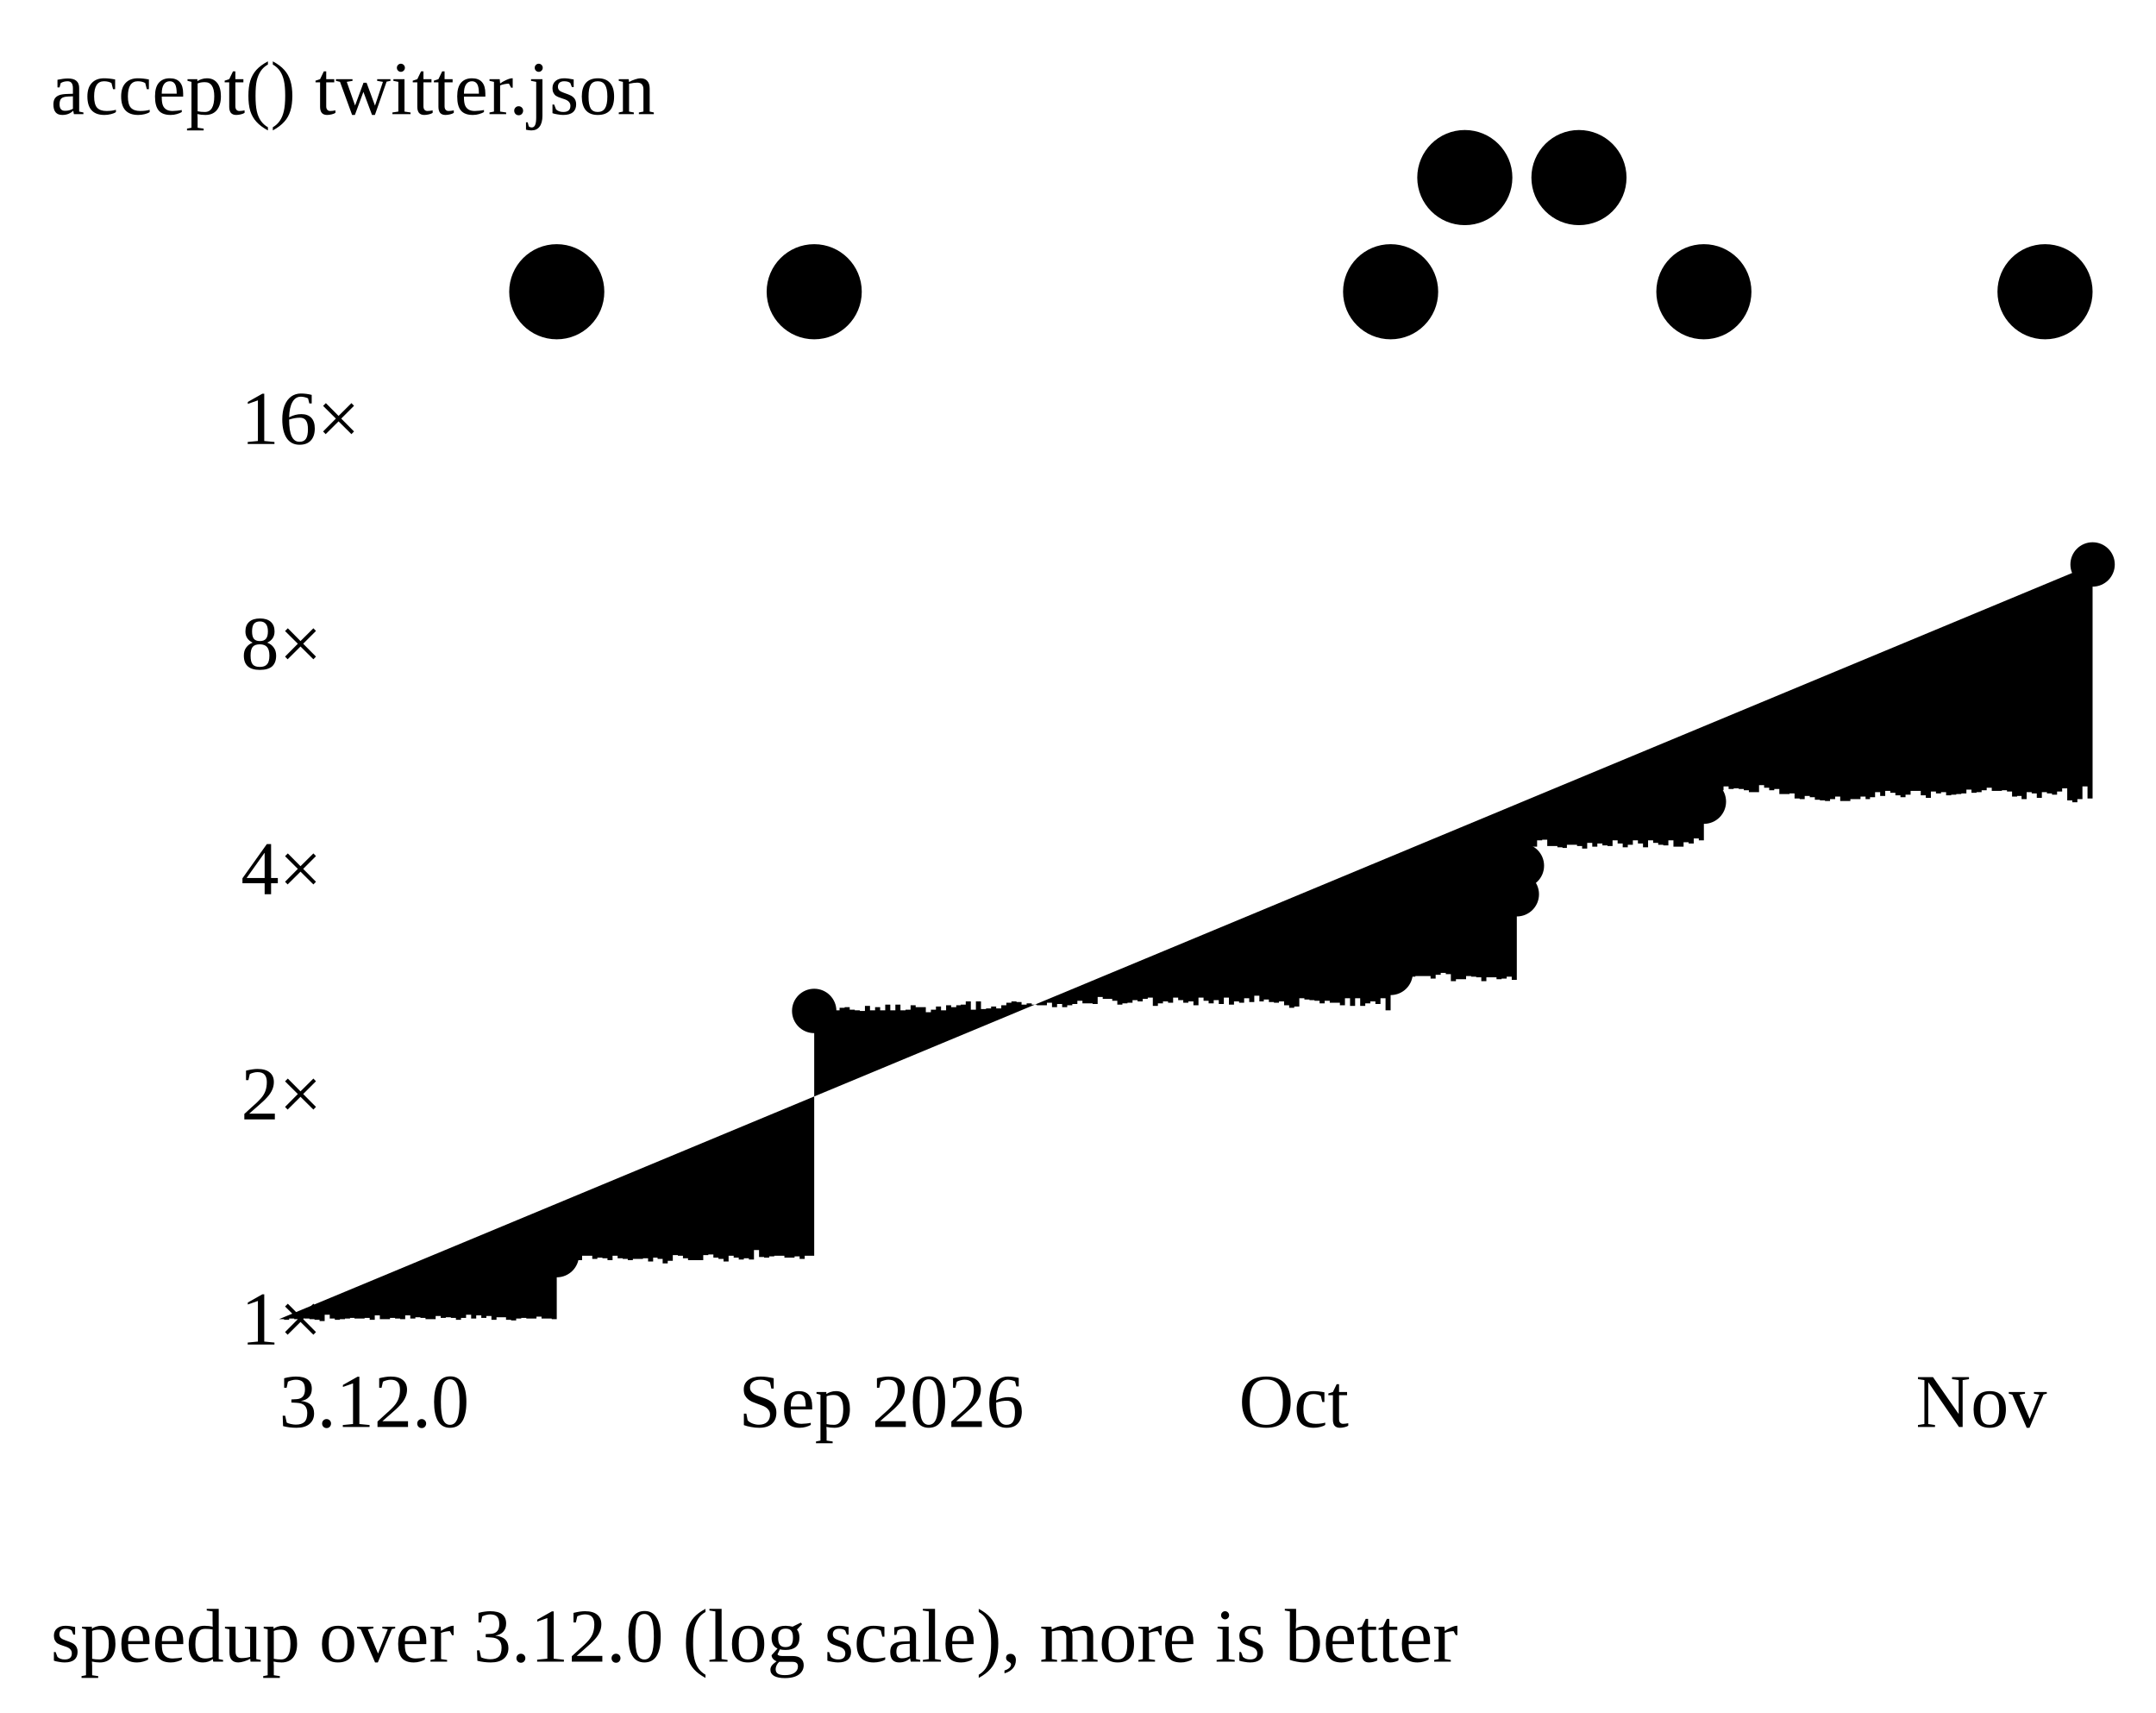
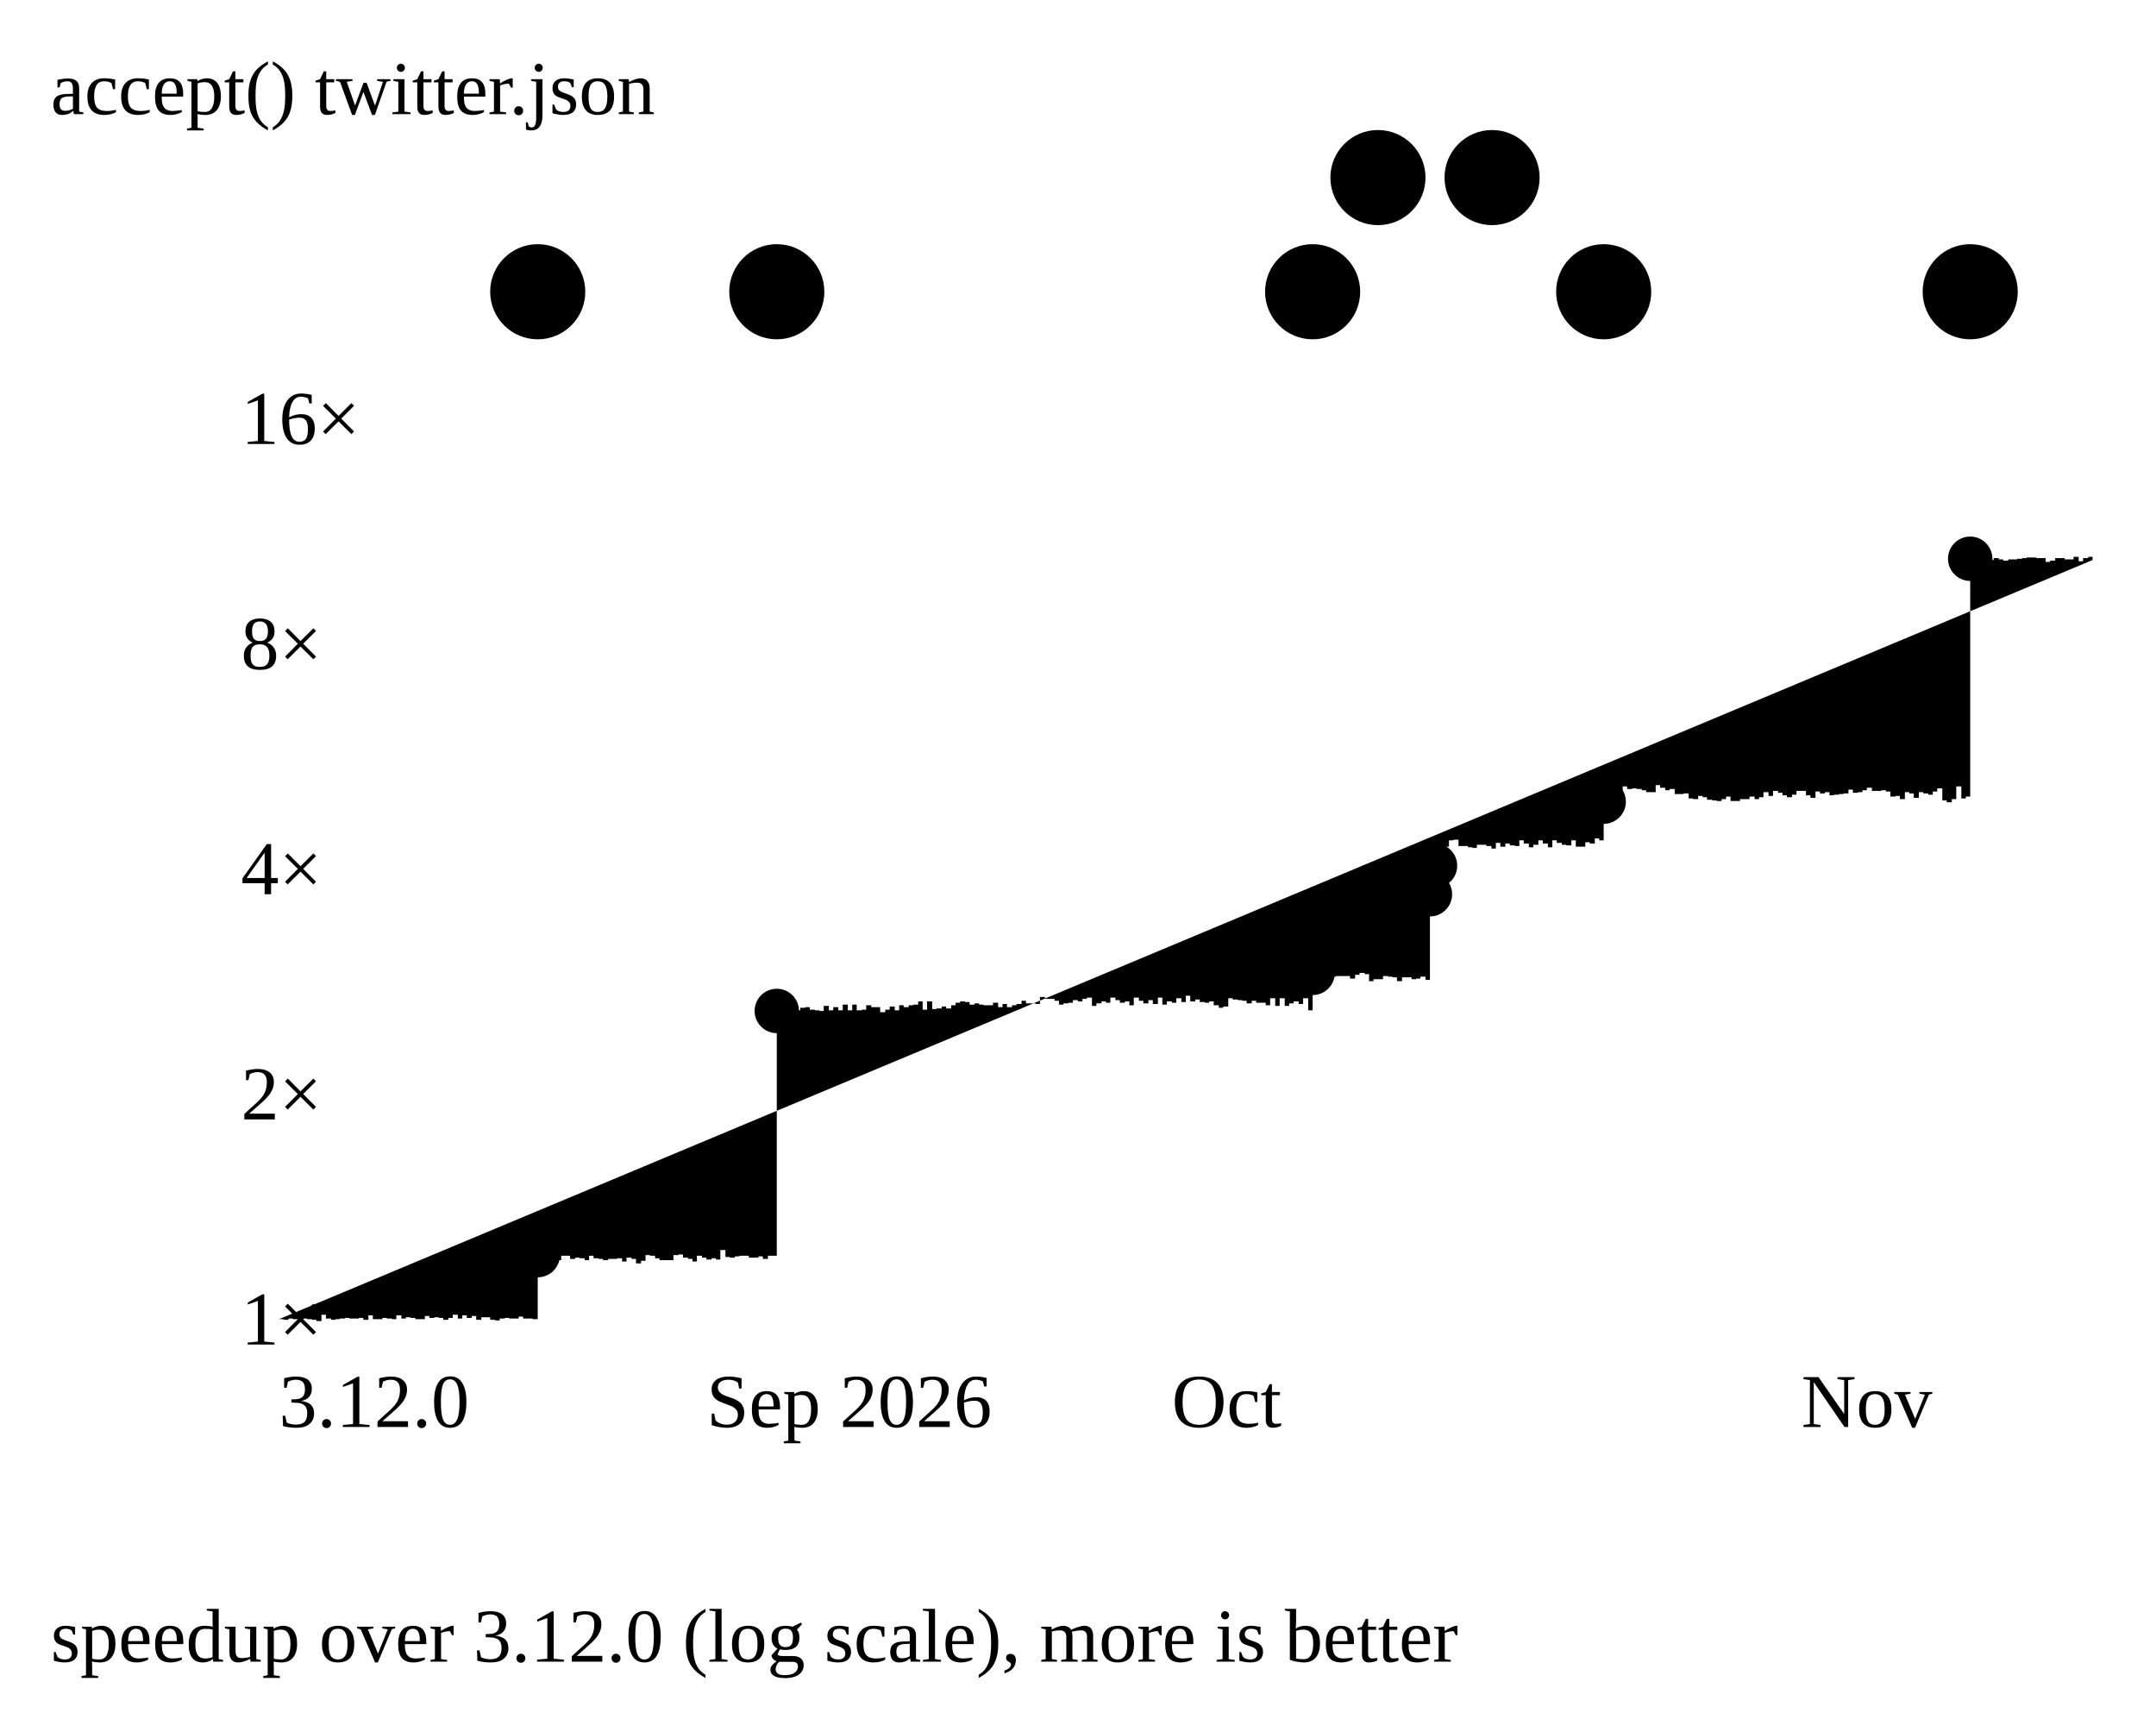
<svg xmlns="http://www.w3.org/2000/svg" class="nj-fig nj-charts nj-charts--timeline" viewBox="0 0 340 270" role="img" aria-labelledby="nj-blog-tl-accept_twitter nj-blog-tl-accept_twitter-d">
  <text class="nj-charts-panel" x="8" y="18">accept() twitter.json</text>
  <line class="nj-charts-grid" x1="44" y1="208" x2="330" y2="208" />
  <text class="nj-charts-tick nj-charts-tick--r" x="38" y="212">1×</text>
  <line class="nj-charts-grid" x1="44" y1="172.5" x2="330" y2="172.5" />
  <text class="nj-charts-tick nj-charts-tick--r" x="38" y="176.5">2×</text>
  <line class="nj-charts-grid" x1="44" y1="137" x2="330" y2="137" />
  <text class="nj-charts-tick nj-charts-tick--r" x="38" y="141">4×</text>
  <line class="nj-charts-grid" x1="44" y1="101.5" x2="330" y2="101.5" />
  <text class="nj-charts-tick nj-charts-tick--r" x="38" y="105.5">8×</text>
  <line class="nj-charts-grid" x1="44" y1="66" x2="330" y2="66" />
  <text class="nj-charts-tick nj-charts-tick--r" x="38" y="70">16×</text>
  <line class="nj-charts-axis" x1="44" y1="208" x2="44" y2="212" />
  <text class="nj-charts-tick" x="44" y="225">3.12.0</text>
-   <line class="nj-charts-axis" x1="116.496" y1="208" x2="116.496" y2="212" />
-   <text class="nj-charts-tick" x="116.496" y="225">Sep 2026</text>
-   <line class="nj-charts-axis" x1="195.365" y1="208" x2="195.365" y2="212" />
-   <text class="nj-charts-tick" x="195.365" y="225">Oct</text>
-   <line class="nj-charts-axis" x1="302.117" y1="208" x2="302.117" y2="212" />
-   <text class="nj-charts-tick" x="302.117" y="225">Nov</text>
-   <polyline class="nj-charts-json" points="44.0,208.0 44.8,208.0 44.8,208.1 45.6,208.1 45.6,207.9 46.4,207.9 46.4,208.0 47.2,208.0 47.2,207.8 48.0,207.8 48.0,207.9 48.8,207.9 48.8,208.0 49.6,208.0 49.6,208.1 50.4,208.1 50.4,208.3 51.2,208.3 51.2,207.3 52.0,207.3 52.0,207.9 52.8,207.9 52.8,208.1 53.6,208.1 53.6,208.0 54.4,208.0 54.4,207.9 55.2,207.9 55.2,207.8 55.9,207.8 55.9,207.9 56.7,207.9 56.7,207.9 57.5,207.9 57.5,207.8 58.3,207.8 58.3,208.1 59.1,208.1 59.1,207.4 59.9,207.4 59.9,208.0 60.7,208.0 60.7,208.0 61.5,208.0 61.5,207.8 62.3,207.8 62.3,207.9 63.1,207.9 63.1,208.0 63.9,208.0 63.9,207.4 64.7,207.4 64.7,207.9 65.5,207.9 65.5,207.7 66.3,207.7 66.3,207.8 67.1,207.8 67.1,208.0 67.9,208.0 67.9,208.0 68.7,208.0 68.7,207.5 69.5,207.5 69.5,207.8 70.3,207.8 70.3,207.7 71.1,207.7 71.1,207.8 71.9,207.8 71.9,208.1 72.7,208.1 72.7,207.8 73.5,207.8 73.5,207.3 74.3,207.3 74.3,207.9 75.1,207.9 75.1,207.4 75.9,207.4 75.9,207.8 76.7,207.8 76.7,207.5 77.5,207.5 77.5,208.1 78.3,208.1 78.3,207.7 79.1,207.7 79.1,207.7 79.8,207.7 79.8,208.1 80.6,208.1 80.6,208.2 81.4,208.2 81.4,207.9 82.2,207.9 82.2,207.8 83.0,207.8 83.0,207.9 83.8,207.9 83.8,207.9 84.6,207.9 84.6,207.6 85.4,207.6 85.4,207.9 86.2,207.9 86.2,207.9 87.0,207.9 87.0,208.0 87.8,208.0 87.8,197.9 88.6,197.9 88.6,198.5 89.4,198.5 89.4,198.7 90.2,198.7 90.2,198.3 91.0,198.3 91.0,198.7 91.8,198.7 91.8,198.0 92.6,198.0 92.6,198.0 93.4,198.0 93.4,198.5 94.2,198.5 94.2,198.3 95.0,198.3 95.0,198.4 95.8,198.4 95.8,198.7 96.6,198.7 96.6,198.0 97.4,198.0 97.4,198.4 98.2,198.4 98.2,198.5 99.0,198.5 99.0,198.7 99.8,198.7 99.8,198.5 100.6,198.5 100.6,198.5 101.4,198.5 101.4,198.4 102.2,198.4 102.2,198.9 103.0,198.9 103.0,198.3 103.7,198.3 103.7,198.5 104.5,198.5 104.5,199.2 105.3,199.2 105.3,198.8 106.1,198.8 106.1,197.9 106.9,197.9 106.9,198.0 107.7,198.0 107.7,198.4 108.5,198.4 108.5,198.7 109.3,198.7 109.3,198.7 110.1,198.7 110.1,198.7 110.9,198.7 110.9,197.9 111.7,197.9 111.7,197.8 112.5,197.8 112.5,198.3 113.3,198.3 113.3,198.5 114.1,198.5 114.1,198.9 114.9,198.9 114.9,198.0 115.7,198.0 115.7,198.3 116.5,198.3 116.5,198.6 117.3,198.6 117.3,198.4 118.1,198.4 118.1,198.6 118.9,198.6 118.9,197.1 119.7,197.1 119.7,198.2 120.5,198.2 120.5,198.3 121.3,198.3 121.3,198.1 122.1,198.1 122.1,198.0 122.9,198.0 122.9,198.0 123.7,198.0 123.7,198.3 124.5,198.3 124.5,198.3 125.3,198.3 125.3,198.1 126.1,198.1 126.1,198.5 126.9,198.5 126.9,198.0 127.6,198.0 127.6,198.0 128.4,198.0 128.4,159.4 129.2,159.4 129.2,159.2 130.0,159.2 130.0,158.7 130.8,158.7 130.8,158.5 131.6,158.5 131.6,159.3 132.4,159.3 132.4,158.9 133.2,158.9 133.2,158.8 134.0,158.8 134.0,159.2 134.8,159.2 134.8,159.3 135.6,159.3 135.6,159.4 136.4,159.4 136.4,158.6 137.2,158.6 137.2,159.3 138.0,159.3 138.0,158.8 138.8,158.8 138.8,159.3 139.6,159.3 139.6,158.4 140.4,158.4 140.4,159.3 141.2,159.3 141.2,158.4 142.0,158.4 142.0,159.3 142.8,159.3 142.8,159.2 143.6,159.2 143.6,158.5 144.4,158.5 144.4,158.8 145.2,158.8 145.2,158.8 146.0,158.8 146.0,159.6 146.8,159.6 146.8,159.2 147.6,159.2 147.6,158.7 148.4,158.7 148.4,159.3 149.2,159.3 149.2,158.5 150.0,158.5 150.0,158.8 150.8,158.8 150.8,158.5 151.5,158.5 151.5,158.4 152.3,158.4 152.3,157.9 153.1,157.9 153.1,159.2 153.9,159.2 153.9,157.9 154.7,157.9 154.7,159.1 155.5,159.1 155.5,159.0 156.3,159.0 156.3,158.7 157.1,158.7 157.1,159.0 157.9,159.0 157.9,158.5 158.7,158.5 158.7,158.1 159.5,158.1 159.5,157.9 160.3,157.9 160.3,158.0 161.1,158.0 161.1,158.4 161.9,158.4 161.9,158.2 162.7,158.2 162.7,158.4 163.5,158.4 163.5,158.5 164.3,158.5 164.3,158.5 165.1,158.5 165.1,158.1 165.9,158.1 165.9,158.8 166.7,158.8 166.7,158.3 167.5,158.3 167.5,158.8 168.3,158.8 168.3,158.5 169.1,158.5 169.1,158.3 169.9,158.3 169.9,157.8 170.7,157.8 170.7,158.2 171.5,158.2 171.5,158.2 172.3,158.2 172.3,158.3 173.1,158.3 173.1,157.2 173.9,157.2 173.9,157.5 174.7,157.5 174.7,157.5 175.4,157.5 175.4,157.8 176.2,157.8 176.2,158.4 177.0,158.4 177.0,158.2 177.8,158.2 177.8,158.1 178.6,158.1 178.6,157.7 179.4,157.7 179.4,157.9 180.2,157.9 180.2,157.5 181.0,157.5 181.0,157.3 181.8,157.3 181.8,158.6 182.6,158.6 182.6,158.2 183.4,158.2 183.4,157.9 184.2,157.9 184.2,158.1 185.0,158.1 185.0,157.3 185.8,157.3 185.8,157.7 186.6,157.7 186.6,158.1 187.4,158.1 187.4,157.9 188.2,157.9 188.2,158.5 189.0,158.5 189.0,157.3 189.8,157.3 189.8,157.8 190.6,157.8 190.6,158.2 191.4,158.2 191.4,157.7 192.2,157.7 192.2,158.3 193.0,158.3 193.0,157.3 193.8,157.3 193.8,158.4 194.6,158.4 194.6,157.9 195.4,157.9 195.4,158.1 196.2,158.1 196.2,157.4 197.0,157.4 197.0,158.0 197.8,158.0 197.8,157.0 198.6,157.0 198.6,157.9 199.3,157.9 199.3,157.6 200.1,157.6 200.1,158.0 200.9,158.0 200.9,158.1 201.7,158.1 201.7,157.9 202.5,157.9 202.5,158.5 203.3,158.5 203.3,158.9 204.1,158.9 204.1,158.7 204.9,158.7 204.9,157.4 205.7,157.4 205.7,157.6 206.5,157.6 206.5,157.7 207.3,157.7 207.3,157.8 208.1,157.8 208.1,158.2 208.9,158.2 208.9,157.8 209.7,157.8 209.7,158.1 210.5,158.1 210.5,158.1 211.3,158.1 211.3,158.5 212.1,158.5 212.1,157.4 212.9,157.4 212.9,158.6 213.7,158.6 213.7,157.4 214.5,157.4 214.5,158.6 215.3,158.6 215.3,158.2 216.1,158.2 216.1,157.9 216.9,157.9 216.9,158.3 217.7,158.3 217.7,157.4 218.5,157.4 218.5,159.3 219.3,159.3 219.3,153.4 220.1,153.4 220.1,153.7 220.9,153.7 220.9,153.7 221.7,153.7 221.7,154.1 222.5,154.1 222.5,154.0 223.2,154.0 223.2,153.9 224.0,153.9 224.0,153.9 224.8,153.9 224.8,153.9 225.6,153.9 225.6,154.3 226.4,154.3 226.4,153.7 227.2,153.7 227.2,153.4 228.0,153.4 228.0,153.6 228.8,153.6 228.8,154.7 229.6,154.7 229.6,154.4 230.4,154.4 230.4,154.4 231.2,154.4 231.2,153.9 232.0,153.9 232.0,154.0 232.8,154.0 232.8,154.1 233.6,154.1 233.6,154.7 234.4,154.7 234.4,154.1 235.2,154.1 235.2,154.1 236.0,154.1 236.0,154.4 236.8,154.4 236.8,154.3 237.6,154.3 237.6,154.0 238.4,154.0 238.4,154.5 239.2,154.5 239.2,141.0 240.0,141.0 240.0,136.5 240.8,136.5 240.8,136.3 241.6,136.3 241.6,133.5 242.4,133.5 242.4,132.5 243.2,132.5 243.2,132.4 244.0,132.4 244.0,133.4 244.8,133.4 244.8,133.4 245.6,133.4 245.6,133.6 246.4,133.6 246.4,133.7 247.1,133.7 247.1,133.2 247.9,133.2 247.9,133.2 248.7,133.2 248.7,133.4 249.5,133.4 249.5,133.8 250.3,133.8 250.3,132.9 251.1,132.9 251.1,133.5 251.9,133.5 251.9,133.0 252.7,133.0 252.7,133.3 253.5,133.3 253.5,133.4 254.3,133.4 254.3,132.5 255.1,132.5 255.1,133.0 255.9,133.0 255.9,133.6 256.7,133.6 256.7,133.2 257.5,133.2 257.5,132.5 258.3,132.5 258.3,133.0 259.1,133.0 259.1,133.6 259.9,133.6 259.9,132.5 260.7,132.5 260.7,132.9 261.5,132.9 261.5,133.2 262.3,133.2 262.3,133.3 263.1,133.3 263.1,132.5 263.9,132.5 263.9,133.5 264.7,133.5 264.7,133.5 265.5,133.5 265.5,132.8 266.3,132.8 266.3,133.0 267.1,133.0 267.1,132.2 267.9,132.2 267.9,132.5 268.7,132.5 268.7,126.4 269.5,126.4 269.5,124.8 270.3,124.8 270.3,124.8 271.0,124.8 271.0,124.6 271.8,124.6 271.8,124.0 272.6,124.0 272.6,124.4 273.4,124.4 273.4,124.3 274.2,124.3 274.2,124.4 275.0,124.4 275.0,124.6 275.8,124.6 275.8,124.9 276.6,124.9 276.6,124.9 277.4,124.9 277.4,123.8 278.2,123.8 278.2,124.2 279.0,124.2 279.0,124.6 279.8,124.6 279.8,124.4 280.6,124.4 280.6,125.2 281.4,125.2 281.4,125.2 282.2,125.2 282.2,125.1 283.0,125.1 283.0,125.9 283.8,125.9 283.8,126.0 284.6,126.0 284.6,125.5 285.4,125.5 285.4,125.7 286.2,125.7 286.2,126.1 287.0,126.1 287.0,126.2 287.8,126.2 287.8,126.3 288.6,126.3 288.6,126.0 289.4,126.0 289.4,125.6 290.2,125.6 290.2,126.3 291.0,126.3 291.0,126.3 291.8,126.3 291.8,126.0 292.6,126.0 292.6,126.0 293.4,126.0 293.4,125.6 294.2,125.6 294.2,126.0 294.9,126.0 294.9,125.7 295.7,125.7 295.7,124.9 296.5,124.9 296.5,125.5 297.3,125.5 297.3,124.7 298.1,124.7 298.1,125.0 298.9,125.0 298.9,125.4 299.7,125.4 299.7,125.7 300.5,125.7 300.5,125.3 301.3,125.3 301.3,124.7 302.1,124.7 302.1,124.7 302.9,124.7 302.9,125.4 303.7,125.4 303.7,125.8 304.5,125.8 304.5,124.8 305.3,124.8 305.3,125.1 306.1,125.1 306.1,124.9 306.9,124.9 306.9,125.4 307.7,125.4 307.7,125.3 308.5,125.3 308.5,125.2 309.3,125.2 309.3,125.1 310.1,125.1 310.1,124.5 310.9,124.5 310.9,125.0 311.7,125.0 311.7,124.9 312.5,124.9 312.5,124.6 313.3,124.6 313.3,124.2 314.1,124.2 314.1,124.7 314.9,124.7 314.9,124.7 315.7,124.7 315.7,124.6 316.5,124.6 316.5,124.8 317.3,124.8 317.3,125.6 318.1,125.6 318.1,125.5 318.8,125.5 318.8,126.0 319.6,126.0 319.6,124.9 320.4,124.9 320.4,125.1 321.2,125.1 321.2,125.8 322.0,125.8 322.0,124.9 322.8,124.9 322.8,125.1 323.6,125.1 323.6,125.3 324.4,125.3 324.4,124.8 325.2,124.8 325.2,124.3 326.0,124.3 326.0,126.2 326.8,126.2 326.8,126.5 327.6,126.5 327.6,126.0 328.4,126.0 328.4,124.0 329.2,124.0 329.2,125.9 330.0,125.9 330.0,89.0" />
-   <circle class="nj-charts-json-dot" cx="87.8" cy="197.9" r="3.5" />
-   <line class="nj-charts-grid" stroke-dasharray="2 2" x1="87.8" y1="54.0" x2="87.8" y2="192.9" />
-   <circle class="nj-theme-dot" cx="87.8" cy="46.0" r="7.5" />
-   <text class="nj-theme-num" x="87.8" y="50.0" text-anchor="middle">4</text>
-   <circle class="nj-charts-json-dot" cx="128.4" cy="159.4" r="3.5" />
-   <line class="nj-charts-grid" stroke-dasharray="2 2" x1="128.4" y1="54.0" x2="128.4" y2="154.4" />
-   <circle class="nj-theme-dot" cx="128.4" cy="46.0" r="7.5" />
-   <text class="nj-theme-num" x="128.4" y="50.0" text-anchor="middle">1</text>
-   <circle class="nj-charts-json-dot" cx="219.3" cy="153.4" r="3.5" />
-   <line class="nj-charts-grid" stroke-dasharray="2 2" x1="219.3" y1="54.0" x2="219.3" y2="148.4" />
-   <circle class="nj-theme-dot" cx="219.3" cy="46.0" r="7.5" />
-   <text class="nj-theme-num" x="219.3" y="50.0" text-anchor="middle">4</text>
-   <circle class="nj-charts-json-dot" cx="239.2" cy="141.0" r="3.5" />
-   <circle class="nj-charts-json-dot" cx="240.0" cy="136.5" r="3.5" />
-   <line class="nj-charts-grid" stroke-dasharray="2 2" x1="240.0" y1="36.0" x2="240.0" y2="131.5" />
-   <circle class="nj-theme-dot" cx="231.0" cy="28.0" r="7.5" />
-   <text class="nj-theme-num" x="231.0" y="32.0" text-anchor="middle">4</text>
-   <circle class="nj-theme-dot" cx="249.0" cy="28.0" r="7.5" />
-   <text class="nj-theme-num" x="249.0" y="32.0" text-anchor="middle">2</text>
-   <circle class="nj-charts-json-dot" cx="268.7" cy="126.4" r="3.5" />
-   <line class="nj-charts-grid" stroke-dasharray="2 2" x1="268.7" y1="54.0" x2="268.7" y2="121.4" />
-   <circle class="nj-theme-dot" cx="268.7" cy="46.0" r="7.5" />
-   <text class="nj-theme-num" x="268.7" y="50.0" text-anchor="middle">2</text>
-   <circle class="nj-charts-json-dot" cx="330.0" cy="89.0" r="3.5" />
-   <line class="nj-charts-grid" stroke-dasharray="2 2" x1="330.0" y1="54.0" x2="330.0" y2="84.0" />
-   <circle class="nj-theme-dot" cx="322.5" cy="46.0" r="7.5" />
-   <text class="nj-theme-num" x="322.5" y="50.0" text-anchor="middle">1</text>
+   <line class="nj-charts-axis" x1="111.425" y1="208" x2="111.425" y2="212" />
+   <text class="nj-charts-tick" x="111.425" y="225">Sep 2026</text>
+   <line class="nj-charts-axis" x1="184.777" y1="208" x2="184.777" y2="212" />
+   <text class="nj-charts-tick" x="184.777" y="225">Oct</text>
+   <line class="nj-charts-axis" x1="284.062" y1="208" x2="284.062" y2="212" />
+   <text class="nj-charts-tick" x="284.062" y="225">Nov</text>
+   <polyline class="nj-charts-json" points="44.0,208.0 44.7,208.0 44.7,208.1 45.5,208.1 45.5,207.9 46.2,207.9 46.2,208.0 47.0,208.0 47.0,207.8 47.7,207.8 47.7,207.9 48.4,207.9 48.4,208.0 49.2,208.0 49.2,208.1 49.9,208.1 49.9,208.3 50.7,208.3 50.7,207.3 51.4,207.3 51.4,207.9 52.2,207.9 52.2,208.1 52.9,208.1 52.9,208.0 53.6,208.0 53.6,207.9 54.4,207.9 54.4,207.8 55.1,207.8 55.1,207.9 55.9,207.9 55.9,207.9 56.6,207.9 56.6,207.8 57.3,207.8 57.3,208.1 58.1,208.1 58.1,207.4 58.8,207.4 58.8,208.0 59.6,208.0 59.6,208.0 60.3,208.0 60.3,207.8 61.0,207.8 61.0,207.9 61.8,207.9 61.8,208.0 62.5,208.0 62.5,207.4 63.3,207.4 63.3,207.9 64.0,207.9 64.0,207.7 64.7,207.7 64.7,207.8 65.5,207.8 65.5,208.0 66.2,208.0 66.2,208.0 67.0,208.0 67.0,207.5 67.7,207.5 67.7,207.8 68.5,207.8 68.5,207.7 69.2,207.7 69.2,207.8 69.9,207.8 69.9,208.1 70.7,208.1 70.7,207.8 71.4,207.8 71.4,207.3 72.2,207.3 72.2,207.9 72.9,207.9 72.9,207.4 73.6,207.4 73.6,207.8 74.4,207.8 74.4,207.5 75.1,207.5 75.1,208.1 75.9,208.1 75.9,207.7 76.6,207.7 76.6,207.7 77.3,207.7 77.3,208.1 78.1,208.1 78.1,208.2 78.8,208.2 78.8,207.9 79.6,207.9 79.6,207.8 80.3,207.8 80.3,207.9 81.0,207.9 81.0,207.9 81.8,207.9 81.8,207.6 82.5,207.6 82.5,207.9 83.3,207.9 83.3,207.9 84.0,207.9 84.0,208.0 84.8,208.0 84.8,197.9 85.5,197.9 85.5,198.5 86.2,198.5 86.2,198.7 87.0,198.7 87.0,198.3 87.7,198.3 87.7,198.7 88.5,198.7 88.5,198.0 89.2,198.0 89.2,198.0 89.9,198.0 89.9,198.5 90.7,198.5 90.7,198.3 91.4,198.3 91.4,198.4 92.2,198.4 92.2,198.7 92.9,198.7 92.9,198.0 93.6,198.0 93.6,198.4 94.4,198.4 94.4,198.5 95.1,198.5 95.1,198.7 95.9,198.7 95.9,198.5 96.6,198.5 96.6,198.5 97.3,198.5 97.3,198.4 98.1,198.4 98.1,198.9 98.8,198.9 98.8,198.3 99.6,198.3 99.6,198.5 100.3,198.5 100.3,199.2 101.1,199.2 101.1,198.8 101.8,198.8 101.8,197.9 102.5,197.9 102.5,198.0 103.3,198.0 103.3,198.4 104.0,198.4 104.0,198.7 104.8,198.7 104.8,198.7 105.5,198.7 105.5,198.7 106.2,198.7 106.2,197.9 107.0,197.9 107.0,197.8 107.7,197.8 107.7,198.3 108.5,198.3 108.5,198.5 109.2,198.5 109.2,198.9 109.9,198.9 109.9,198.0 110.7,198.0 110.7,198.3 111.4,198.3 111.4,198.6 112.2,198.6 112.2,198.4 112.9,198.4 112.9,198.6 113.6,198.6 113.6,197.1 114.4,197.1 114.4,198.2 115.1,198.2 115.1,198.3 115.9,198.3 115.9,198.1 116.6,198.1 116.6,198.0 117.4,198.0 117.4,198.0 118.1,198.0 118.1,198.3 118.8,198.3 118.8,198.3 119.6,198.3 119.6,198.1 120.3,198.1 120.3,198.5 121.1,198.5 121.1,198.0 121.8,198.0 121.8,198.0 122.5,198.0 122.5,159.4 123.3,159.4 123.3,159.2 124.0,159.2 124.0,158.7 124.8,158.7 124.8,158.5 125.5,158.5 125.5,159.3 126.2,159.3 126.2,158.9 127.0,158.9 127.0,158.8 127.7,158.8 127.7,159.2 128.5,159.2 128.5,159.3 129.2,159.3 129.2,159.4 129.9,159.4 129.9,158.6 130.7,158.6 130.7,159.3 131.4,159.3 131.4,158.8 132.2,158.8 132.2,159.3 132.9,159.3 132.9,158.4 133.7,158.4 133.7,159.3 134.4,159.3 134.4,158.4 135.1,158.4 135.1,159.3 135.9,159.3 135.9,159.2 136.6,159.2 136.6,158.5 137.4,158.5 137.4,158.8 138.1,158.8 138.1,158.8 138.8,158.8 138.8,159.6 139.6,159.6 139.6,159.2 140.3,159.2 140.3,158.7 141.1,158.7 141.1,159.3 141.8,159.3 141.8,158.5 142.5,158.5 142.5,158.8 143.3,158.8 143.3,158.5 144.0,158.5 144.0,158.4 144.8,158.4 144.8,157.9 145.5,157.9 145.5,159.2 146.2,159.2 146.2,157.9 147.0,157.9 147.0,159.1 147.7,159.1 147.7,159.0 148.5,159.0 148.5,158.7 149.2,158.7 149.2,159.0 150.0,159.0 150.0,158.5 150.7,158.5 150.7,158.1 151.4,158.1 151.4,157.9 152.2,157.9 152.2,158.0 152.9,158.0 152.9,158.4 153.7,158.4 153.7,158.2 154.4,158.2 154.4,158.4 155.1,158.4 155.1,158.5 155.9,158.5 155.9,158.5 156.6,158.5 156.6,158.1 157.4,158.1 157.4,158.8 158.1,158.8 158.1,158.3 158.8,158.3 158.8,158.8 159.6,158.8 159.6,158.5 160.3,158.5 160.3,158.3 161.1,158.3 161.1,157.8 161.8,157.8 161.8,158.2 162.5,158.2 162.5,158.2 163.3,158.2 163.3,158.3 164.0,158.3 164.0,157.2 164.8,157.2 164.8,157.5 165.5,157.5 165.5,157.5 166.3,157.5 166.3,157.8 167.0,157.8 167.0,158.4 167.7,158.4 167.7,158.2 168.5,158.2 168.5,158.1 169.2,158.1 169.2,157.7 170.0,157.7 170.0,157.9 170.7,157.9 170.7,157.5 171.4,157.5 171.4,157.3 172.2,157.3 172.2,158.6 172.9,158.6 172.9,158.2 173.7,158.2 173.7,157.9 174.4,157.9 174.4,158.1 175.1,158.1 175.1,157.3 175.9,157.3 175.9,157.7 176.6,157.7 176.6,158.1 177.4,158.1 177.4,157.9 178.1,157.9 178.1,158.5 178.8,158.5 178.8,157.3 179.6,157.3 179.6,157.8 180.3,157.8 180.3,158.2 181.1,158.2 181.1,157.7 181.8,157.7 181.8,158.3 182.6,158.3 182.6,157.3 183.3,157.3 183.3,158.4 184.0,158.4 184.0,157.9 184.8,157.9 184.8,158.1 185.5,158.1 185.5,157.4 186.3,157.4 186.3,158.0 187.0,158.0 187.0,157.0 187.7,157.0 187.7,157.9 188.5,157.9 188.5,157.6 189.2,157.6 189.2,158.0 190.0,158.0 190.0,158.1 190.7,158.1 190.7,157.9 191.4,157.9 191.4,158.5 192.2,158.5 192.2,158.9 192.9,158.9 192.9,158.7 193.7,158.7 193.7,157.4 194.4,157.4 194.4,157.6 195.2,157.6 195.2,157.7 195.9,157.7 195.9,157.8 196.6,157.8 196.6,158.2 197.4,158.2 197.4,157.8 198.1,157.8 198.1,158.1 198.9,158.1 198.9,158.1 199.6,158.1 199.6,158.5 200.3,158.5 200.3,157.4 201.1,157.4 201.1,158.6 201.8,158.6 201.8,157.4 202.6,157.4 202.6,158.6 203.3,158.6 203.3,158.2 204.0,158.2 204.0,157.9 204.8,157.9 204.8,158.3 205.5,158.3 205.5,157.4 206.3,157.4 206.3,159.3 207.0,159.3 207.0,153.4 207.7,153.4 207.7,153.7 208.5,153.7 208.5,153.7 209.2,153.7 209.2,154.1 210.0,154.1 210.0,154.0 210.7,154.0 210.7,153.9 211.5,153.9 211.5,153.9 212.2,153.9 212.2,153.9 212.9,153.9 212.9,154.3 213.7,154.3 213.7,153.7 214.4,153.7 214.4,153.4 215.2,153.4 215.2,153.6 215.9,153.6 215.9,154.7 216.6,154.7 216.6,154.4 217.4,154.4 217.4,154.4 218.1,154.4 218.1,153.9 218.9,153.9 218.9,154.0 219.6,154.0 219.6,154.1 220.3,154.1 220.3,154.7 221.1,154.7 221.1,154.1 221.8,154.1 221.8,154.1 222.6,154.1 222.6,154.4 223.3,154.4 223.3,154.3 224.0,154.3 224.0,154.0 224.8,154.0 224.8,154.5 225.5,154.5 225.5,141.0 226.3,141.0 226.3,136.5 227.0,136.5 227.0,136.3 227.8,136.3 227.8,133.5 228.5,133.5 228.5,132.5 229.2,132.5 229.2,132.4 230.0,132.4 230.0,133.4 230.7,133.4 230.7,133.4 231.5,133.4 231.5,133.6 232.2,133.6 232.2,133.7 232.9,133.7 232.9,133.2 233.7,133.2 233.7,133.2 234.4,133.2 234.4,133.4 235.2,133.4 235.2,133.8 235.9,133.8 235.9,132.9 236.6,132.9 236.6,133.5 237.4,133.5 237.4,133.0 238.1,133.0 238.1,133.3 238.9,133.3 238.9,133.4 239.6,133.4 239.6,132.5 240.3,132.5 240.3,133.0 241.1,133.0 241.1,133.6 241.8,133.6 241.8,133.2 242.6,133.2 242.6,132.5 243.3,132.5 243.3,133.0 244.1,133.0 244.1,133.6 244.8,133.6 244.8,132.5 245.5,132.5 245.5,132.9 246.3,132.9 246.3,133.2 247.0,133.2 247.0,133.3 247.8,133.3 247.8,132.5 248.5,132.5 248.5,133.5 249.2,133.5 249.2,133.5 250.0,133.5 250.0,132.8 250.7,132.8 250.7,133.0 251.5,133.0 251.5,132.2 252.2,132.2 252.2,132.5 252.9,132.5 252.9,126.4 253.7,126.4 253.7,124.8 254.4,124.8 254.4,124.8 255.2,124.8 255.2,124.6 255.9,124.6 255.9,124.0 256.6,124.0 256.6,124.4 257.4,124.4 257.4,124.3 258.1,124.3 258.1,124.4 258.9,124.4 258.9,124.6 259.6,124.6 259.6,124.9 260.4,124.9 260.4,124.9 261.1,124.9 261.1,123.8 261.8,123.8 261.8,124.2 262.6,124.2 262.6,124.6 263.3,124.6 263.3,124.4 264.1,124.4 264.1,125.2 264.8,125.2 264.8,125.2 265.5,125.2 265.5,125.1 266.3,125.1 266.3,125.9 267.0,125.9 267.0,126.0 267.8,126.0 267.8,125.5 268.5,125.5 268.5,125.7 269.2,125.7 269.2,126.1 270.0,126.1 270.0,126.2 270.7,126.2 270.7,126.3 271.5,126.3 271.5,126.0 272.2,126.0 272.2,125.6 272.9,125.6 272.9,126.3 273.7,126.3 273.7,126.3 274.4,126.3 274.4,126.0 275.2,126.0 275.2,126.0 275.9,126.0 275.9,125.6 276.7,125.6 276.7,126.0 277.4,126.0 277.4,125.7 278.1,125.7 278.1,124.9 278.9,124.9 278.9,125.5 279.6,125.5 279.6,124.7 280.4,124.7 280.4,125.0 281.1,125.0 281.1,125.4 281.8,125.4 281.8,125.7 282.6,125.7 282.6,125.3 283.3,125.3 283.3,124.7 284.1,124.7 284.1,124.7 284.8,124.7 284.8,125.4 285.5,125.4 285.5,125.8 286.3,125.8 286.3,124.8 287.0,124.8 287.0,125.1 287.8,125.1 287.8,124.9 288.5,124.9 288.5,125.4 289.2,125.4 289.2,125.3 290.0,125.3 290.0,125.2 290.7,125.2 290.7,125.1 291.5,125.1 291.5,124.5 292.2,124.5 292.2,125.0 293.0,125.0 293.0,124.9 293.7,124.9 293.7,124.6 294.4,124.6 294.4,124.2 295.2,124.2 295.2,124.7 295.9,124.7 295.9,124.7 296.7,124.7 296.7,124.6 297.4,124.6 297.4,124.8 298.1,124.8 298.1,125.6 298.9,125.6 298.9,125.5 299.6,125.5 299.6,126.0 300.4,126.0 300.4,124.9 301.1,124.9 301.1,125.1 301.8,125.1 301.8,125.8 302.6,125.8 302.6,124.9 303.3,124.9 303.3,125.1 304.1,125.1 304.1,125.3 304.8,125.3 304.8,124.8 305.5,124.8 305.5,124.3 306.3,124.3 306.3,126.2 307.0,126.2 307.0,126.5 307.8,126.5 307.8,126.0 308.5,126.0 308.5,124.0 309.3,124.0 309.3,125.9 310.0,125.9 310.0,125.6 310.7,125.6 310.7,88.1 311.5,88.1 311.5,88.3 312.2,88.3 312.2,88.1 313.0,88.1 313.0,88.4 313.7,88.4 313.7,88.3 314.4,88.3 314.4,88.0 315.2,88.0 315.2,88.2 315.9,88.2 315.9,88.4 316.7,88.4 316.7,88.2 317.4,88.2 317.4,88.2 318.1,88.2 318.1,88.1 318.9,88.1 318.9,88.0 319.6,88.0 319.6,87.9 320.4,87.9 320.4,87.9 321.1,87.9 321.1,88.0 321.8,88.0 321.8,88.0 322.6,88.0 322.6,88.6 323.3,88.6 323.3,88.4 324.1,88.4 324.1,88.0 324.8,88.0 324.8,88.0 325.6,88.0 325.6,88.2 326.3,88.2 326.3,88.2 327.0,88.2 327.0,87.8 327.8,87.8 327.8,88.5 328.5,88.5 328.5,88.0 329.3,88.0 329.3,87.8 330.0,87.8 330.0,88.3" />
+   <circle class="nj-charts-json-dot" cx="84.8" cy="197.9" r="3.5" />
+   <line class="nj-charts-grid" stroke-dasharray="2 2" x1="84.8" y1="54.0" x2="84.8" y2="192.9" />
+   <circle class="nj-theme-dot" cx="84.8" cy="46.0" r="7.5" />
+   <text class="nj-theme-num" x="84.8" y="50.0" text-anchor="middle">4</text>
+   <circle class="nj-charts-json-dot" cx="122.5" cy="159.4" r="3.5" />
+   <line class="nj-charts-grid" stroke-dasharray="2 2" x1="122.5" y1="54.0" x2="122.5" y2="154.4" />
+   <circle class="nj-theme-dot" cx="122.5" cy="46.0" r="7.5" />
+   <text class="nj-theme-num" x="122.5" y="50.0" text-anchor="middle">1</text>
+   <circle class="nj-charts-json-dot" cx="207.0" cy="153.4" r="3.5" />
+   <line class="nj-charts-grid" stroke-dasharray="2 2" x1="207.0" y1="54.0" x2="207.0" y2="148.4" />
+   <circle class="nj-theme-dot" cx="207.0" cy="46.0" r="7.5" />
+   <text class="nj-theme-num" x="207.0" y="50.0" text-anchor="middle">4</text>
+   <circle class="nj-charts-json-dot" cx="225.5" cy="141.0" r="3.5" />
+   <circle class="nj-charts-json-dot" cx="226.3" cy="136.5" r="3.5" />
+   <line class="nj-charts-grid" stroke-dasharray="2 2" x1="226.3" y1="36.0" x2="226.3" y2="131.5" />
+   <circle class="nj-theme-dot" cx="217.3" cy="28.0" r="7.5" />
+   <text class="nj-theme-num" x="217.3" y="32.0" text-anchor="middle">4</text>
+   <circle class="nj-theme-dot" cx="235.3" cy="28.0" r="7.5" />
+   <text class="nj-theme-num" x="235.3" y="32.0" text-anchor="middle">2</text>
+   <circle class="nj-charts-json-dot" cx="252.9" cy="126.4" r="3.5" />
+   <line class="nj-charts-grid" stroke-dasharray="2 2" x1="252.9" y1="54.0" x2="252.9" y2="121.4" />
+   <circle class="nj-theme-dot" cx="252.9" cy="46.0" r="7.5" />
+   <text class="nj-theme-num" x="252.9" y="50.0" text-anchor="middle">2</text>
+   <circle class="nj-charts-json-dot" cx="310.7" cy="88.1" r="3.5" />
+   <line class="nj-charts-grid" stroke-dasharray="2 2" x1="310.7" y1="54.0" x2="310.7" y2="83.1" />
+   <circle class="nj-theme-dot" cx="310.7" cy="46.0" r="7.5" />
+   <text class="nj-theme-num" x="310.7" y="50.0" text-anchor="middle">1</text>
  <line class="nj-charts-axis" x1="44" y1="208" x2="330" y2="208" />
  <text class="nj-charts-note" x="8" y="262">speedup over 3.12.0 (log scale), more is better</text>
</svg>
